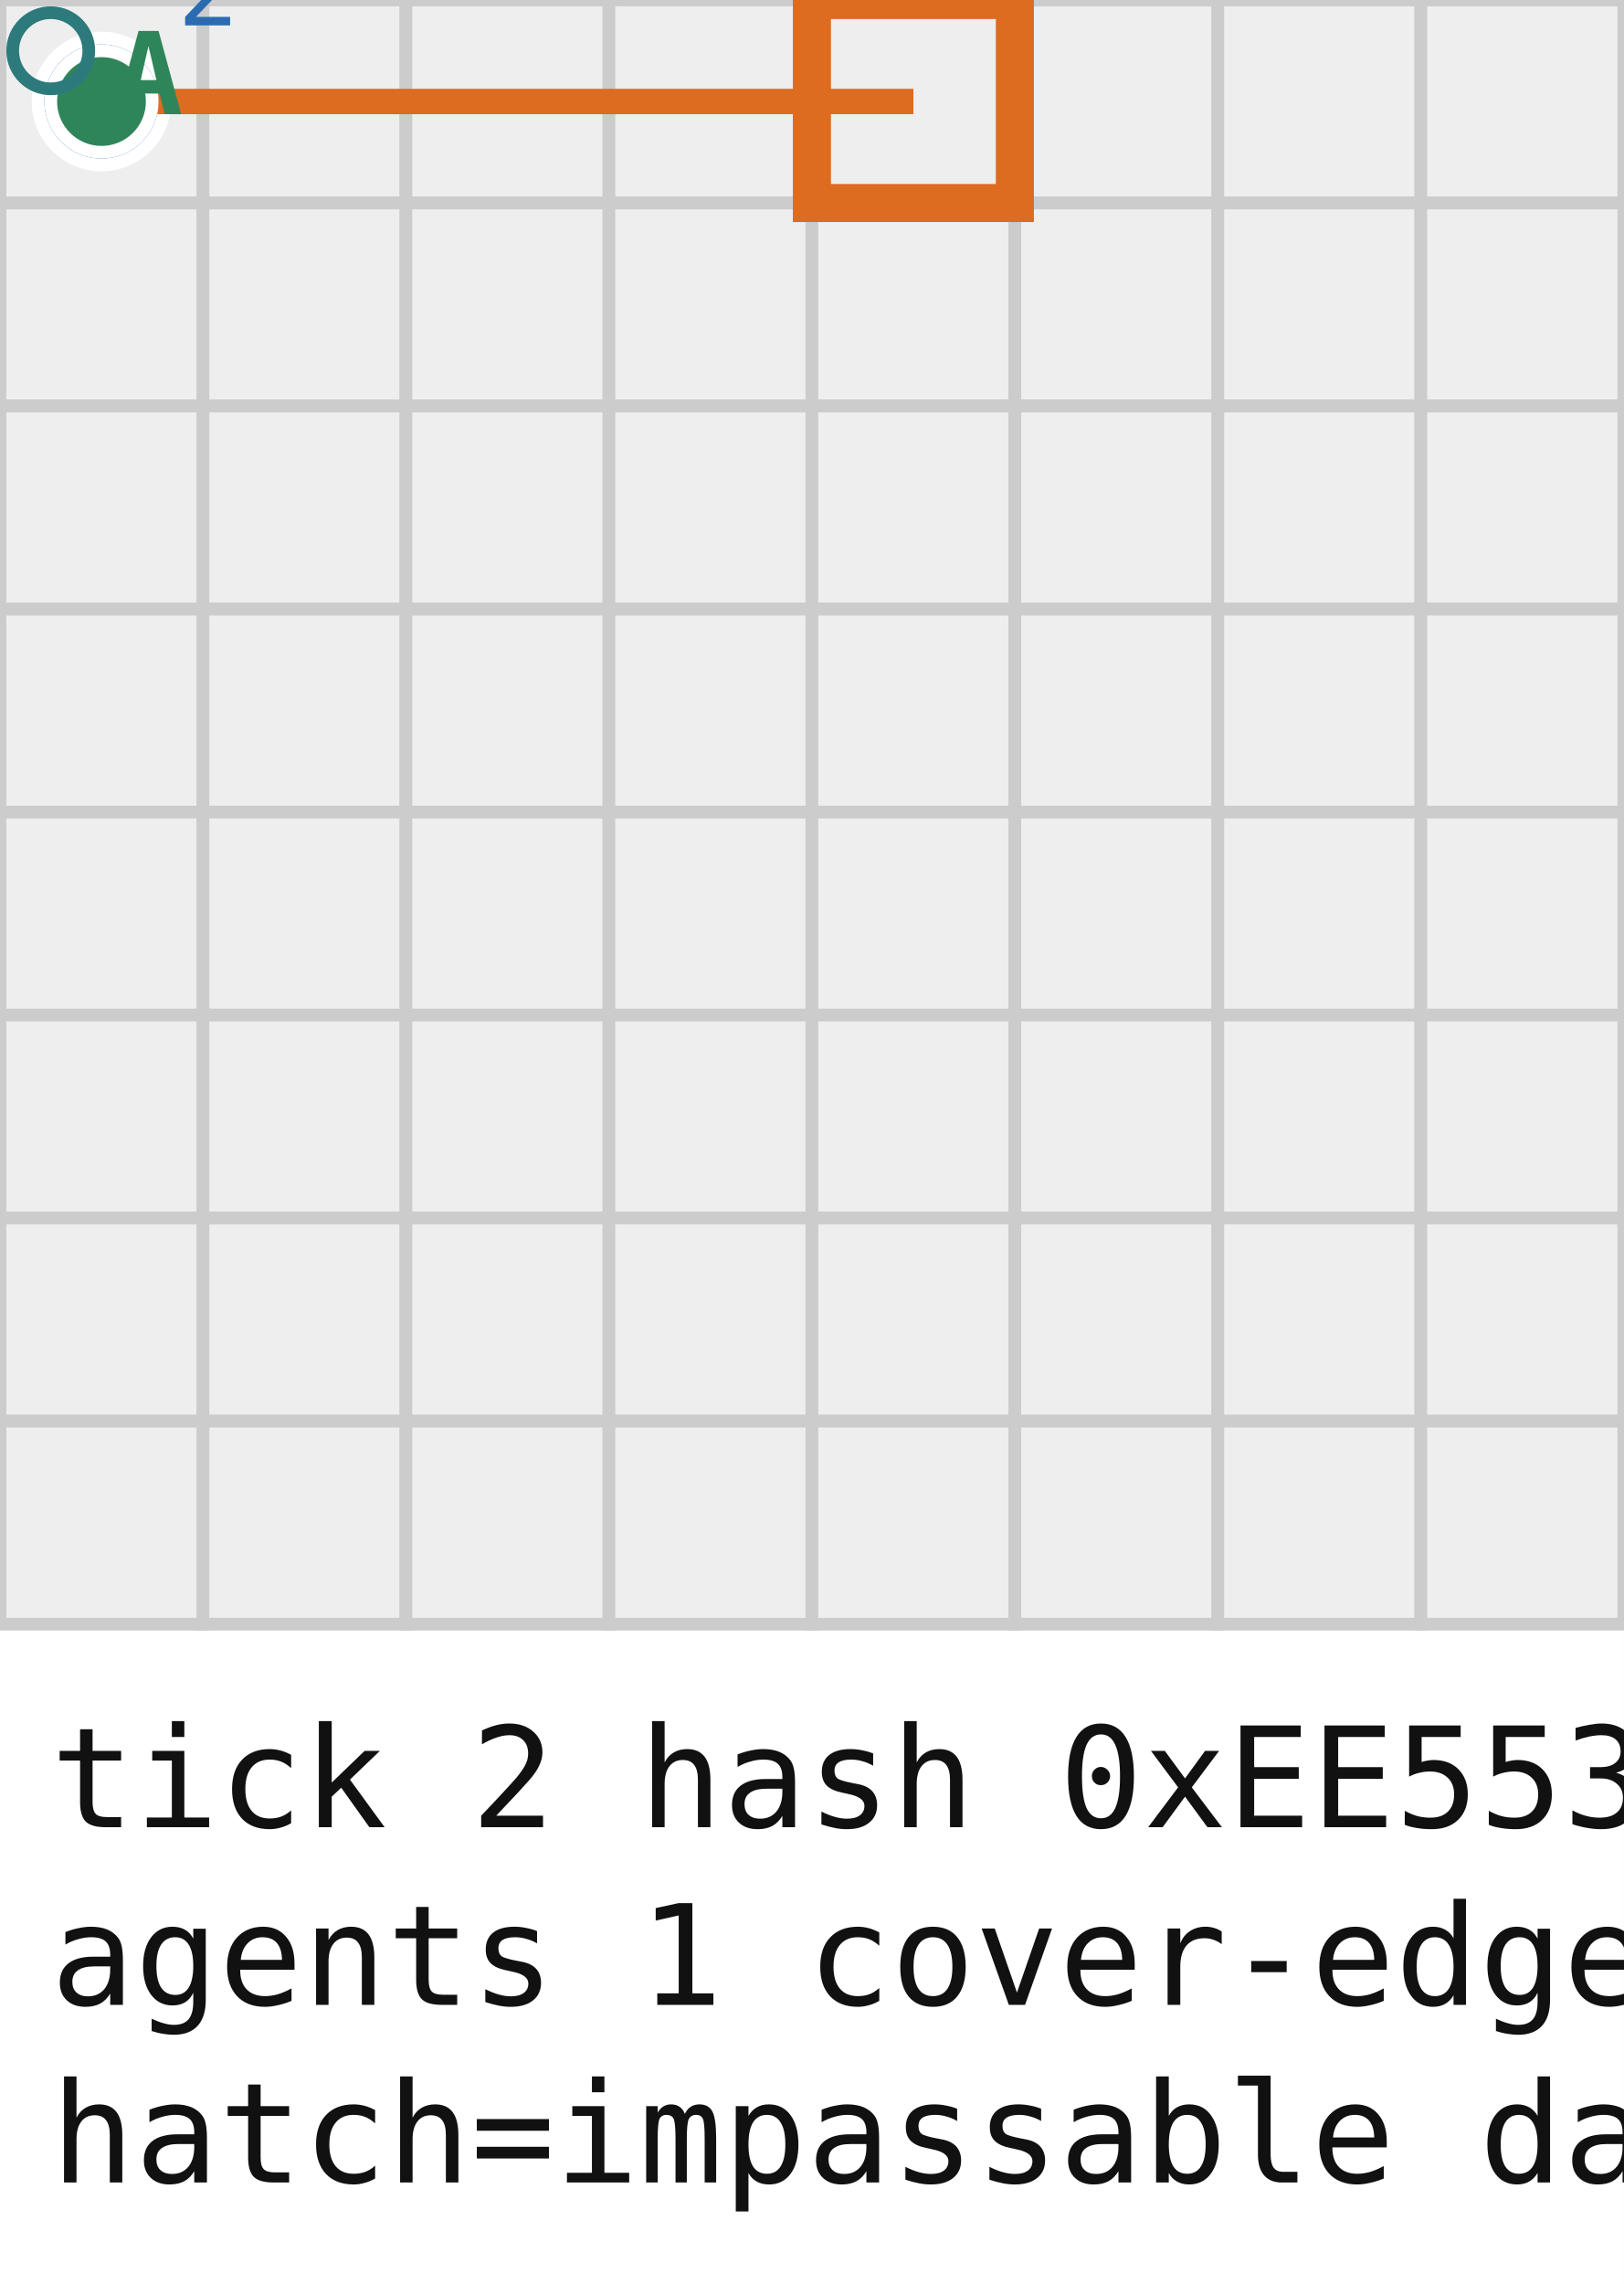
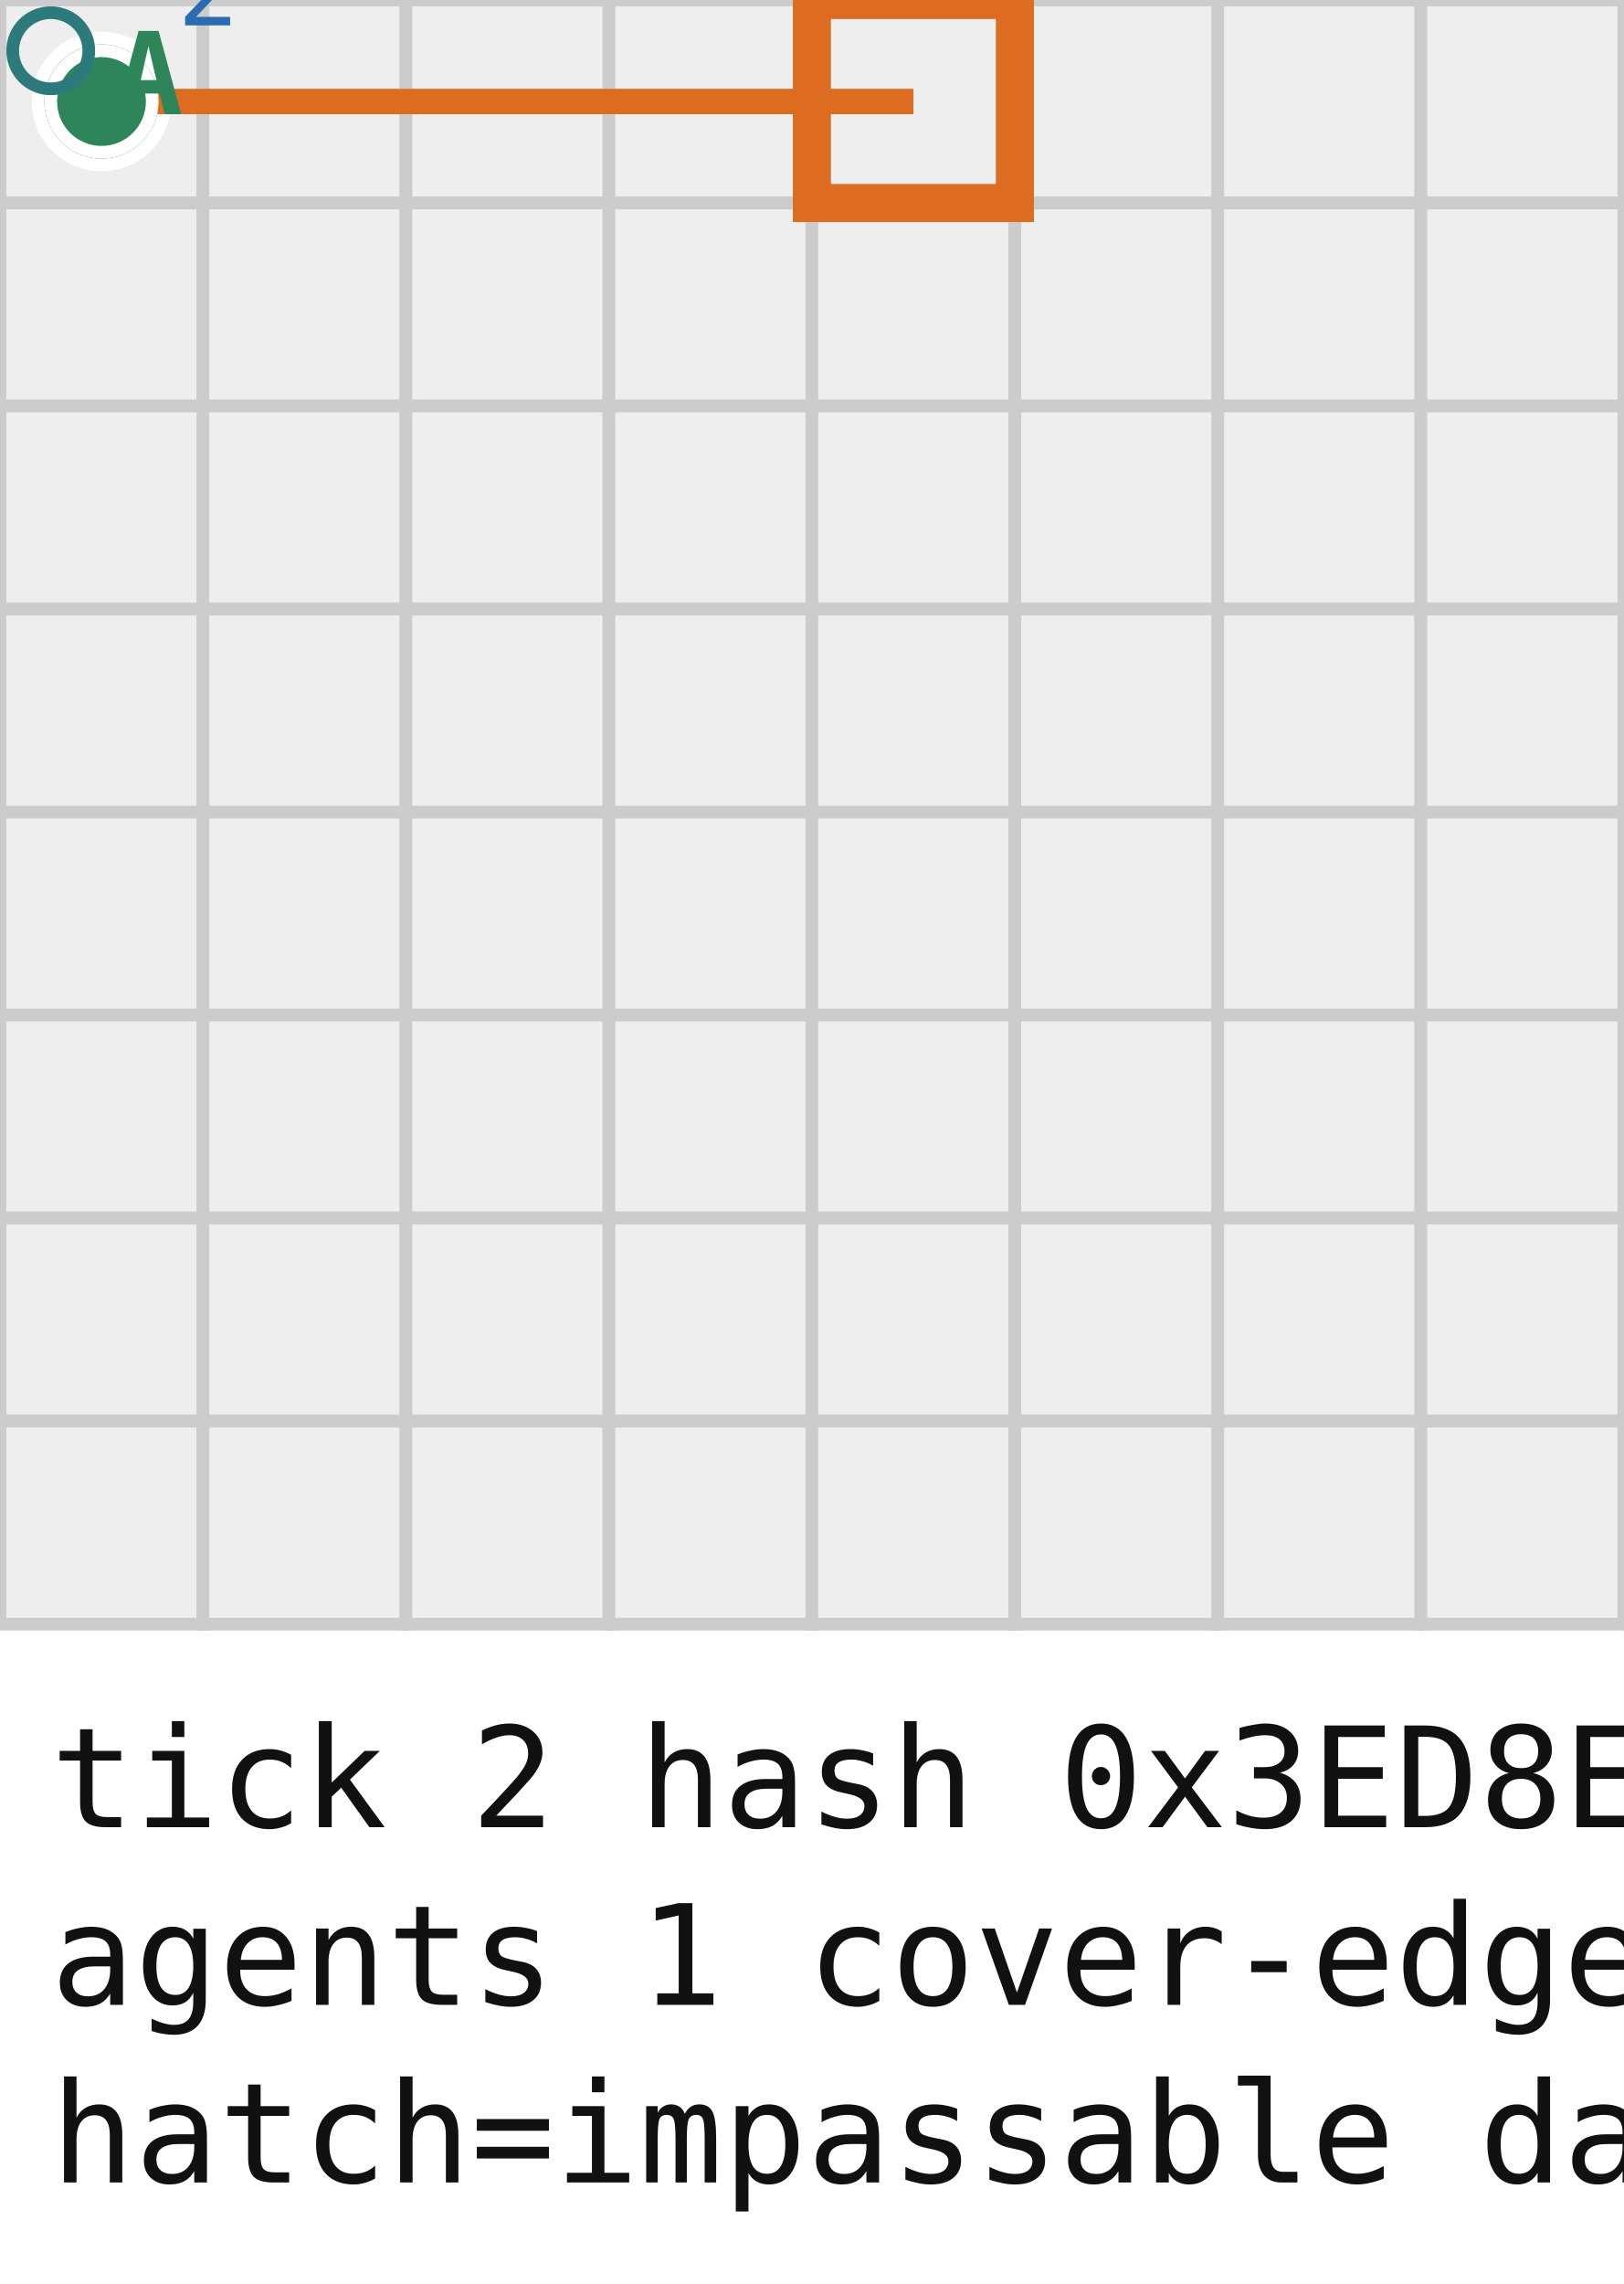
<svg xmlns="http://www.w3.org/2000/svg" width="128" height="180" viewBox="0 0 128 180">
  <defs>
    <pattern id="cw-hatch" width="4" height="4" patternUnits="userSpaceOnUse">
      <path d="M0,4 L4,0" stroke="#8a8a8a" stroke-width="1" />
    </pattern>
  </defs>
  <rect x="0" y="0" width="128" height="180" fill="#ffffff" />
  <rect x="0" y="0" width="16" height="16" fill="rgb(238,238,238)" stroke="#cccccc" stroke-width="1" />
  <rect x="16" y="0" width="16" height="16" fill="rgb(238,238,238)" stroke="#cccccc" stroke-width="1" />
  <rect x="32" y="0" width="16" height="16" fill="rgb(238,238,238)" stroke="#cccccc" stroke-width="1" />
  <rect x="48" y="0" width="16" height="16" fill="rgb(238,238,238)" stroke="#cccccc" stroke-width="1" />
  <rect x="64" y="0" width="16" height="16" fill="rgb(238,238,238)" stroke="#cccccc" stroke-width="1" />
  <rect x="80" y="0" width="16" height="16" fill="rgb(238,238,238)" stroke="#cccccc" stroke-width="1" />
  <rect x="96" y="0" width="16" height="16" fill="rgb(238,238,238)" stroke="#cccccc" stroke-width="1" />
  <rect x="112" y="0" width="16" height="16" fill="rgb(238,238,238)" stroke="#cccccc" stroke-width="1" />
  <rect x="0" y="16" width="16" height="16" fill="rgb(238,238,238)" stroke="#cccccc" stroke-width="1" />
  <rect x="16" y="16" width="16" height="16" fill="rgb(238,238,238)" stroke="#cccccc" stroke-width="1" />
  <rect x="32" y="16" width="16" height="16" fill="rgb(238,238,238)" stroke="#cccccc" stroke-width="1" />
  <rect x="48" y="16" width="16" height="16" fill="rgb(238,238,238)" stroke="#cccccc" stroke-width="1" />
  <rect x="64" y="16" width="16" height="16" fill="rgb(238,238,238)" stroke="#cccccc" stroke-width="1" />
  <rect x="80" y="16" width="16" height="16" fill="rgb(238,238,238)" stroke="#cccccc" stroke-width="1" />
  <rect x="96" y="16" width="16" height="16" fill="rgb(238,238,238)" stroke="#cccccc" stroke-width="1" />
  <rect x="112" y="16" width="16" height="16" fill="rgb(238,238,238)" stroke="#cccccc" stroke-width="1" />
  <rect x="0" y="32" width="16" height="16" fill="rgb(238,238,238)" stroke="#cccccc" stroke-width="1" />
  <rect x="16" y="32" width="16" height="16" fill="rgb(238,238,238)" stroke="#cccccc" stroke-width="1" />
  <rect x="32" y="32" width="16" height="16" fill="rgb(238,238,238)" stroke="#cccccc" stroke-width="1" />
  <rect x="48" y="32" width="16" height="16" fill="rgb(238,238,238)" stroke="#cccccc" stroke-width="1" />
  <rect x="64" y="32" width="16" height="16" fill="rgb(238,238,238)" stroke="#cccccc" stroke-width="1" />
  <rect x="80" y="32" width="16" height="16" fill="rgb(238,238,238)" stroke="#cccccc" stroke-width="1" />
  <rect x="96" y="32" width="16" height="16" fill="rgb(238,238,238)" stroke="#cccccc" stroke-width="1" />
  <rect x="112" y="32" width="16" height="16" fill="rgb(238,238,238)" stroke="#cccccc" stroke-width="1" />
  <rect x="0" y="48" width="16" height="16" fill="rgb(238,238,238)" stroke="#cccccc" stroke-width="1" />
  <rect x="16" y="48" width="16" height="16" fill="rgb(238,238,238)" stroke="#cccccc" stroke-width="1" />
  <rect x="32" y="48" width="16" height="16" fill="rgb(238,238,238)" stroke="#cccccc" stroke-width="1" />
  <rect x="48" y="48" width="16" height="16" fill="rgb(238,238,238)" stroke="#cccccc" stroke-width="1" />
  <rect x="64" y="48" width="16" height="16" fill="rgb(238,238,238)" stroke="#cccccc" stroke-width="1" />
  <rect x="80" y="48" width="16" height="16" fill="rgb(238,238,238)" stroke="#cccccc" stroke-width="1" />
  <rect x="96" y="48" width="16" height="16" fill="rgb(238,238,238)" stroke="#cccccc" stroke-width="1" />
  <rect x="112" y="48" width="16" height="16" fill="rgb(238,238,238)" stroke="#cccccc" stroke-width="1" />
  <rect x="0" y="64" width="16" height="16" fill="rgb(238,238,238)" stroke="#cccccc" stroke-width="1" />
  <rect x="16" y="64" width="16" height="16" fill="rgb(238,238,238)" stroke="#cccccc" stroke-width="1" />
  <rect x="32" y="64" width="16" height="16" fill="rgb(238,238,238)" stroke="#cccccc" stroke-width="1" />
  <rect x="48" y="64" width="16" height="16" fill="rgb(238,238,238)" stroke="#cccccc" stroke-width="1" />
  <rect x="64" y="64" width="16" height="16" fill="rgb(238,238,238)" stroke="#cccccc" stroke-width="1" />
  <rect x="80" y="64" width="16" height="16" fill="rgb(238,238,238)" stroke="#cccccc" stroke-width="1" />
  <rect x="96" y="64" width="16" height="16" fill="rgb(238,238,238)" stroke="#cccccc" stroke-width="1" />
  <rect x="112" y="64" width="16" height="16" fill="rgb(238,238,238)" stroke="#cccccc" stroke-width="1" />
  <rect x="0" y="80" width="16" height="16" fill="rgb(238,238,238)" stroke="#cccccc" stroke-width="1" />
  <rect x="16" y="80" width="16" height="16" fill="rgb(238,238,238)" stroke="#cccccc" stroke-width="1" />
  <rect x="32" y="80" width="16" height="16" fill="rgb(238,238,238)" stroke="#cccccc" stroke-width="1" />
  <rect x="48" y="80" width="16" height="16" fill="rgb(238,238,238)" stroke="#cccccc" stroke-width="1" />
  <rect x="64" y="80" width="16" height="16" fill="rgb(238,238,238)" stroke="#cccccc" stroke-width="1" />
  <rect x="80" y="80" width="16" height="16" fill="rgb(238,238,238)" stroke="#cccccc" stroke-width="1" />
  <rect x="96" y="80" width="16" height="16" fill="rgb(238,238,238)" stroke="#cccccc" stroke-width="1" />
  <rect x="112" y="80" width="16" height="16" fill="rgb(238,238,238)" stroke="#cccccc" stroke-width="1" />
  <rect x="0" y="96" width="16" height="16" fill="rgb(238,238,238)" stroke="#cccccc" stroke-width="1" />
  <rect x="16" y="96" width="16" height="16" fill="rgb(238,238,238)" stroke="#cccccc" stroke-width="1" />
  <rect x="32" y="96" width="16" height="16" fill="rgb(238,238,238)" stroke="#cccccc" stroke-width="1" />
  <rect x="48" y="96" width="16" height="16" fill="rgb(238,238,238)" stroke="#cccccc" stroke-width="1" />
  <rect x="64" y="96" width="16" height="16" fill="rgb(238,238,238)" stroke="#cccccc" stroke-width="1" />
  <rect x="80" y="96" width="16" height="16" fill="rgb(238,238,238)" stroke="#cccccc" stroke-width="1" />
  <rect x="96" y="96" width="16" height="16" fill="rgb(238,238,238)" stroke="#cccccc" stroke-width="1" />
  <rect x="112" y="96" width="16" height="16" fill="rgb(238,238,238)" stroke="#cccccc" stroke-width="1" />
  <rect x="0" y="112" width="16" height="16" fill="rgb(238,238,238)" stroke="#cccccc" stroke-width="1" />
  <rect x="16" y="112" width="16" height="16" fill="rgb(238,238,238)" stroke="#cccccc" stroke-width="1" />
  <rect x="32" y="112" width="16" height="16" fill="rgb(238,238,238)" stroke="#cccccc" stroke-width="1" />
  <rect x="48" y="112" width="16" height="16" fill="rgb(238,238,238)" stroke="#cccccc" stroke-width="1" />
  <rect x="64" y="112" width="16" height="16" fill="rgb(238,238,238)" stroke="#cccccc" stroke-width="1" />
  <rect x="80" y="112" width="16" height="16" fill="rgb(238,238,238)" stroke="#cccccc" stroke-width="1" />
  <rect x="96" y="112" width="16" height="16" fill="rgb(238,238,238)" stroke="#cccccc" stroke-width="1" />
  <rect x="112" y="112" width="16" height="16" fill="rgb(238,238,238)" stroke="#cccccc" stroke-width="1" />
  <line x1="8" y1="8" x2="72" y2="8" stroke="#2b6cb0" stroke-width="1" stroke-dasharray="3,2" />
  <circle cx="8" cy="8" r="5" fill="#2b6cb0" stroke="#ffffff" stroke-width="1" />
  <text x="14" y="2" font-family="monospace" font-size="8" fill="#2b6cb0">2</text>
  <polyline points="8,8 24,8 40,8 56,8 72,8" fill="none" stroke="#dd6b20" stroke-width="2" />
  <circle cx="8" cy="8" r="4" fill="#2f855a" stroke="#ffffff" stroke-width="1" />
  <rect x="64" y="0" width="16" height="16" fill="none" stroke="#dd6b20" stroke-width="3" />
  <text x="9" y="9" font-family="monospace" font-size="9" font-weight="bold" fill="#2f855a">A</text>
  <circle cx="4" cy="4" r="3" fill="none" stroke="#2c7a7b" stroke-width="1" />
-   <text x="4" y="144" font-family="monospace" font-size="11" fill="#111111">tick 2  hash 0xEE553FB18BE159D2  draws 0</text>
+   <text x="4" y="144" font-family="monospace" font-size="11" fill="#111111">tick 2  hash 0x3ED8EA6AA1DF1389  draws 0</text>
  <text x="4" y="158" font-family="monospace" font-size="11" fill="#111111">agents 1  cover-edges 0  events 0</text>
  <text x="4" y="172" font-family="monospace" font-size="11" fill="#111111">hatch=impassable  dark border=opaque  darker fill=higher elevation  triangle=cover  circle=agent</text>
</svg>
